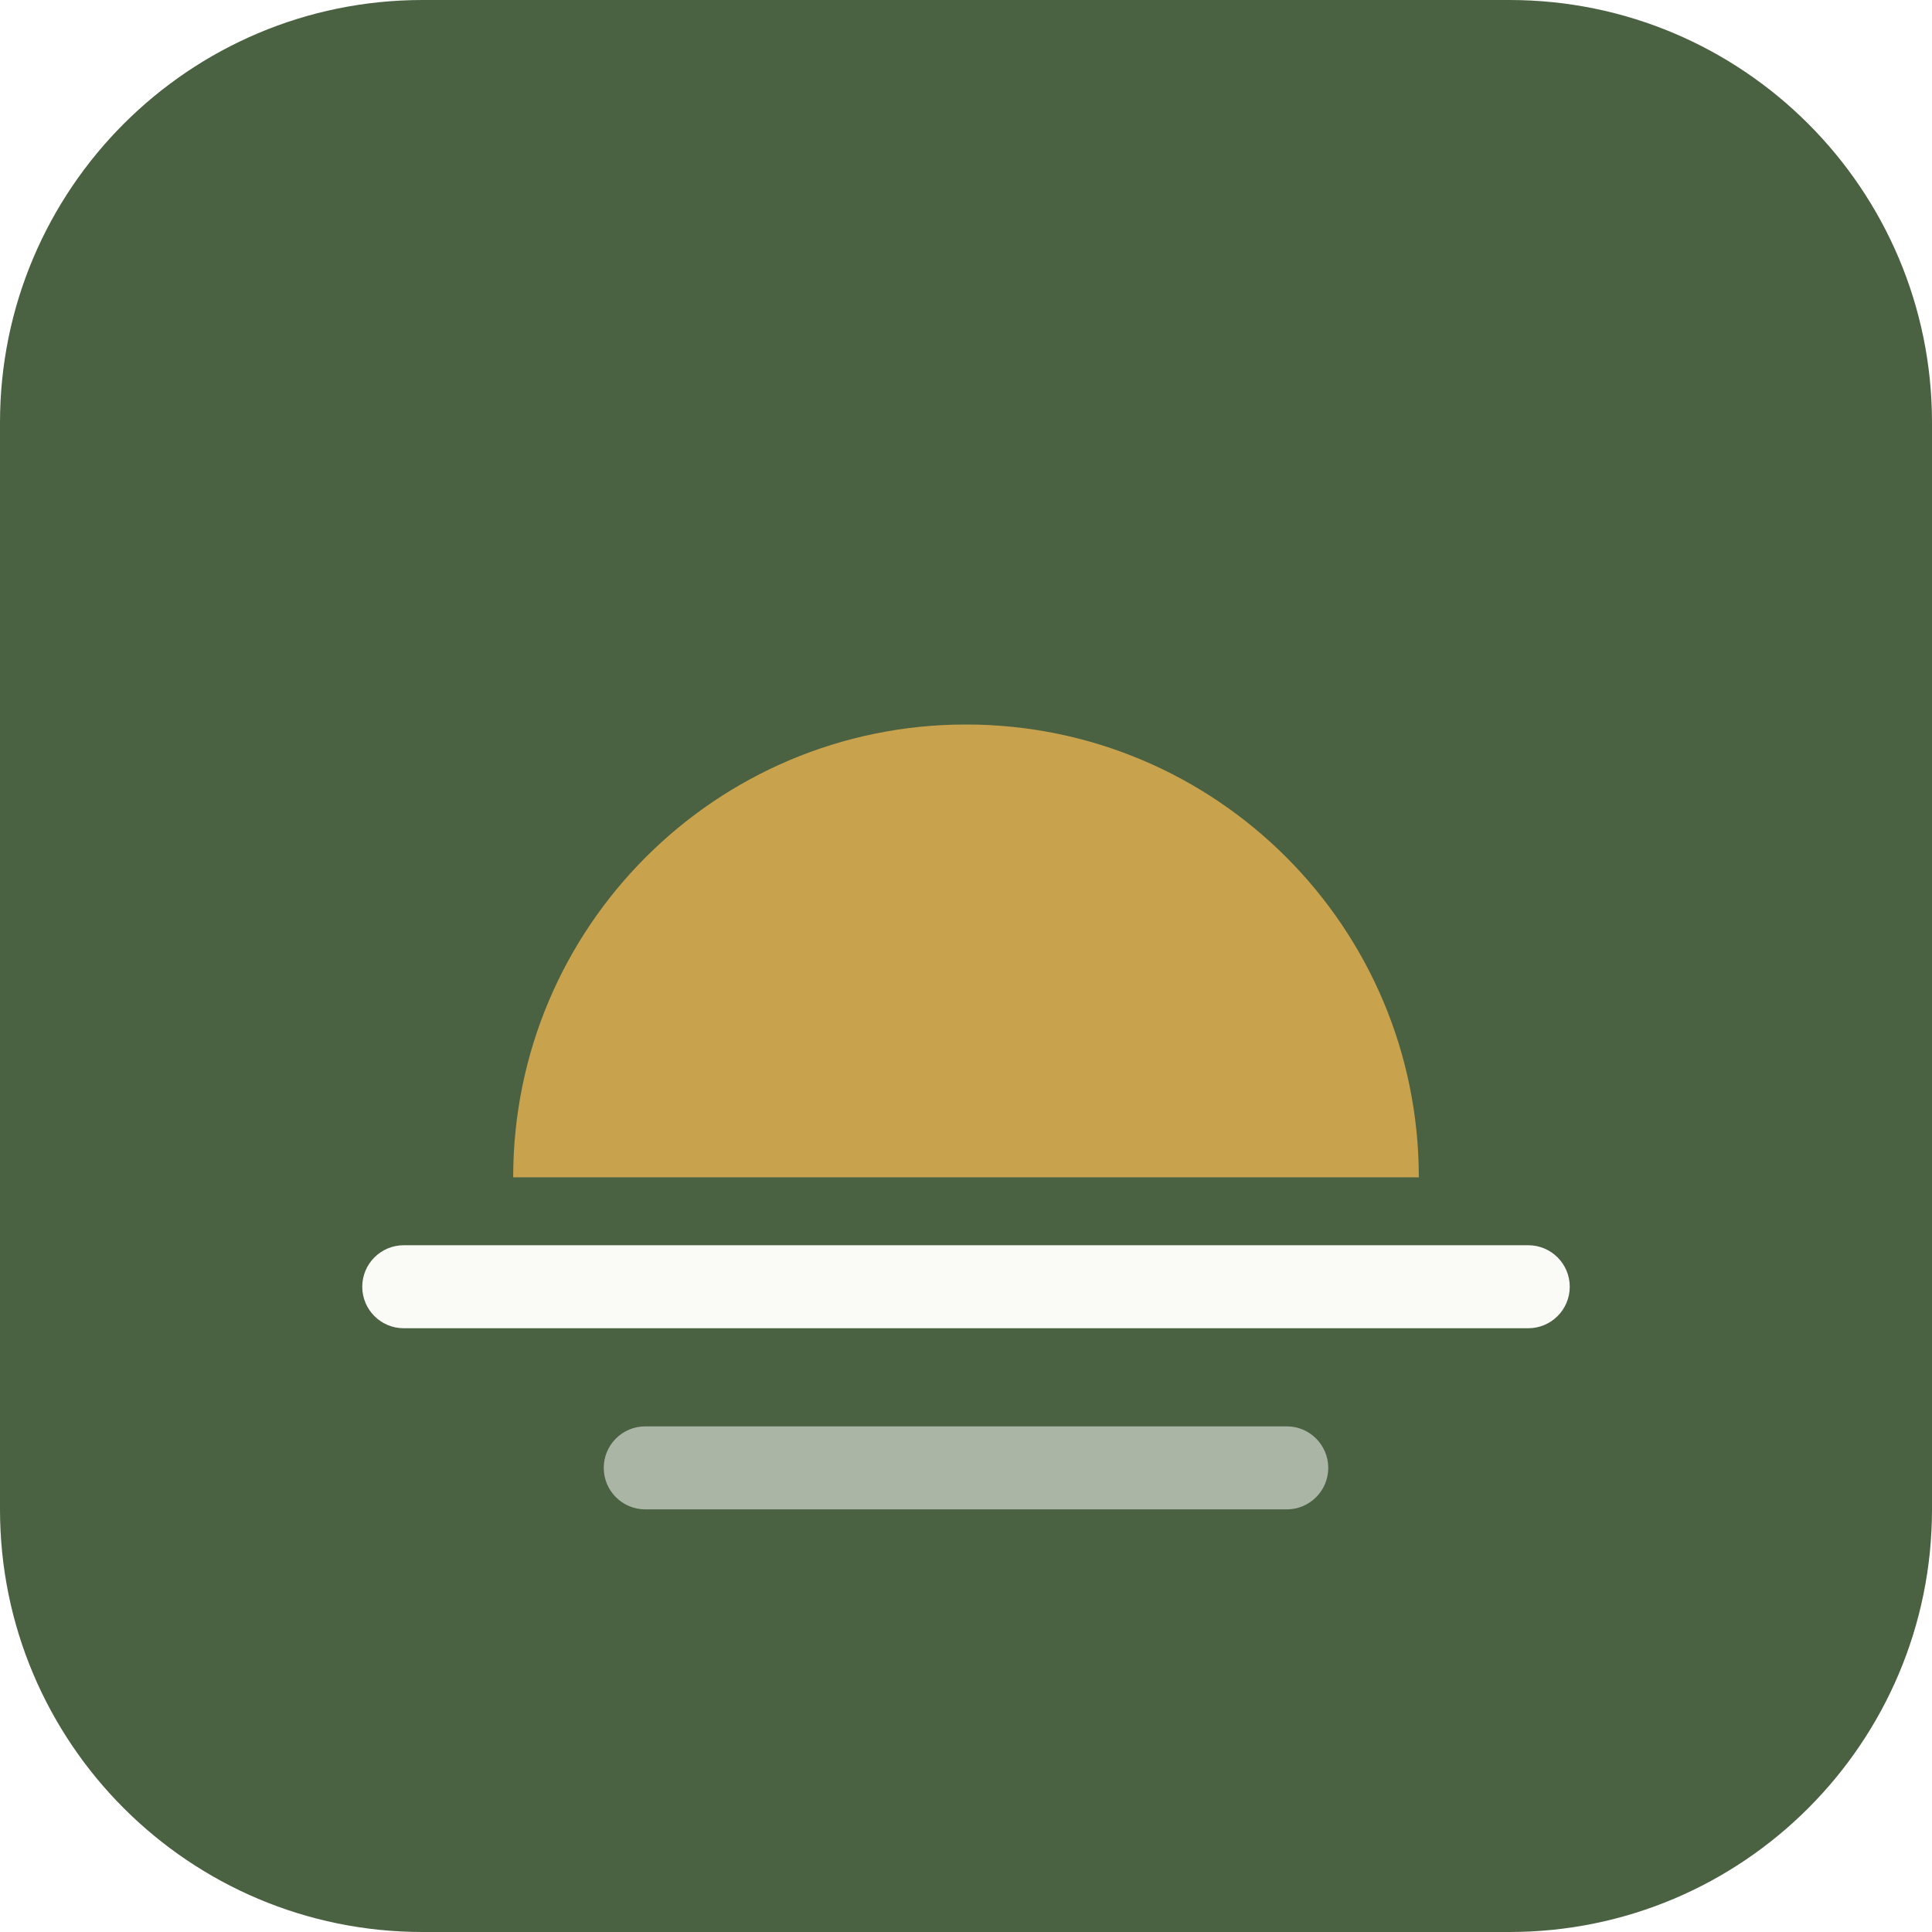
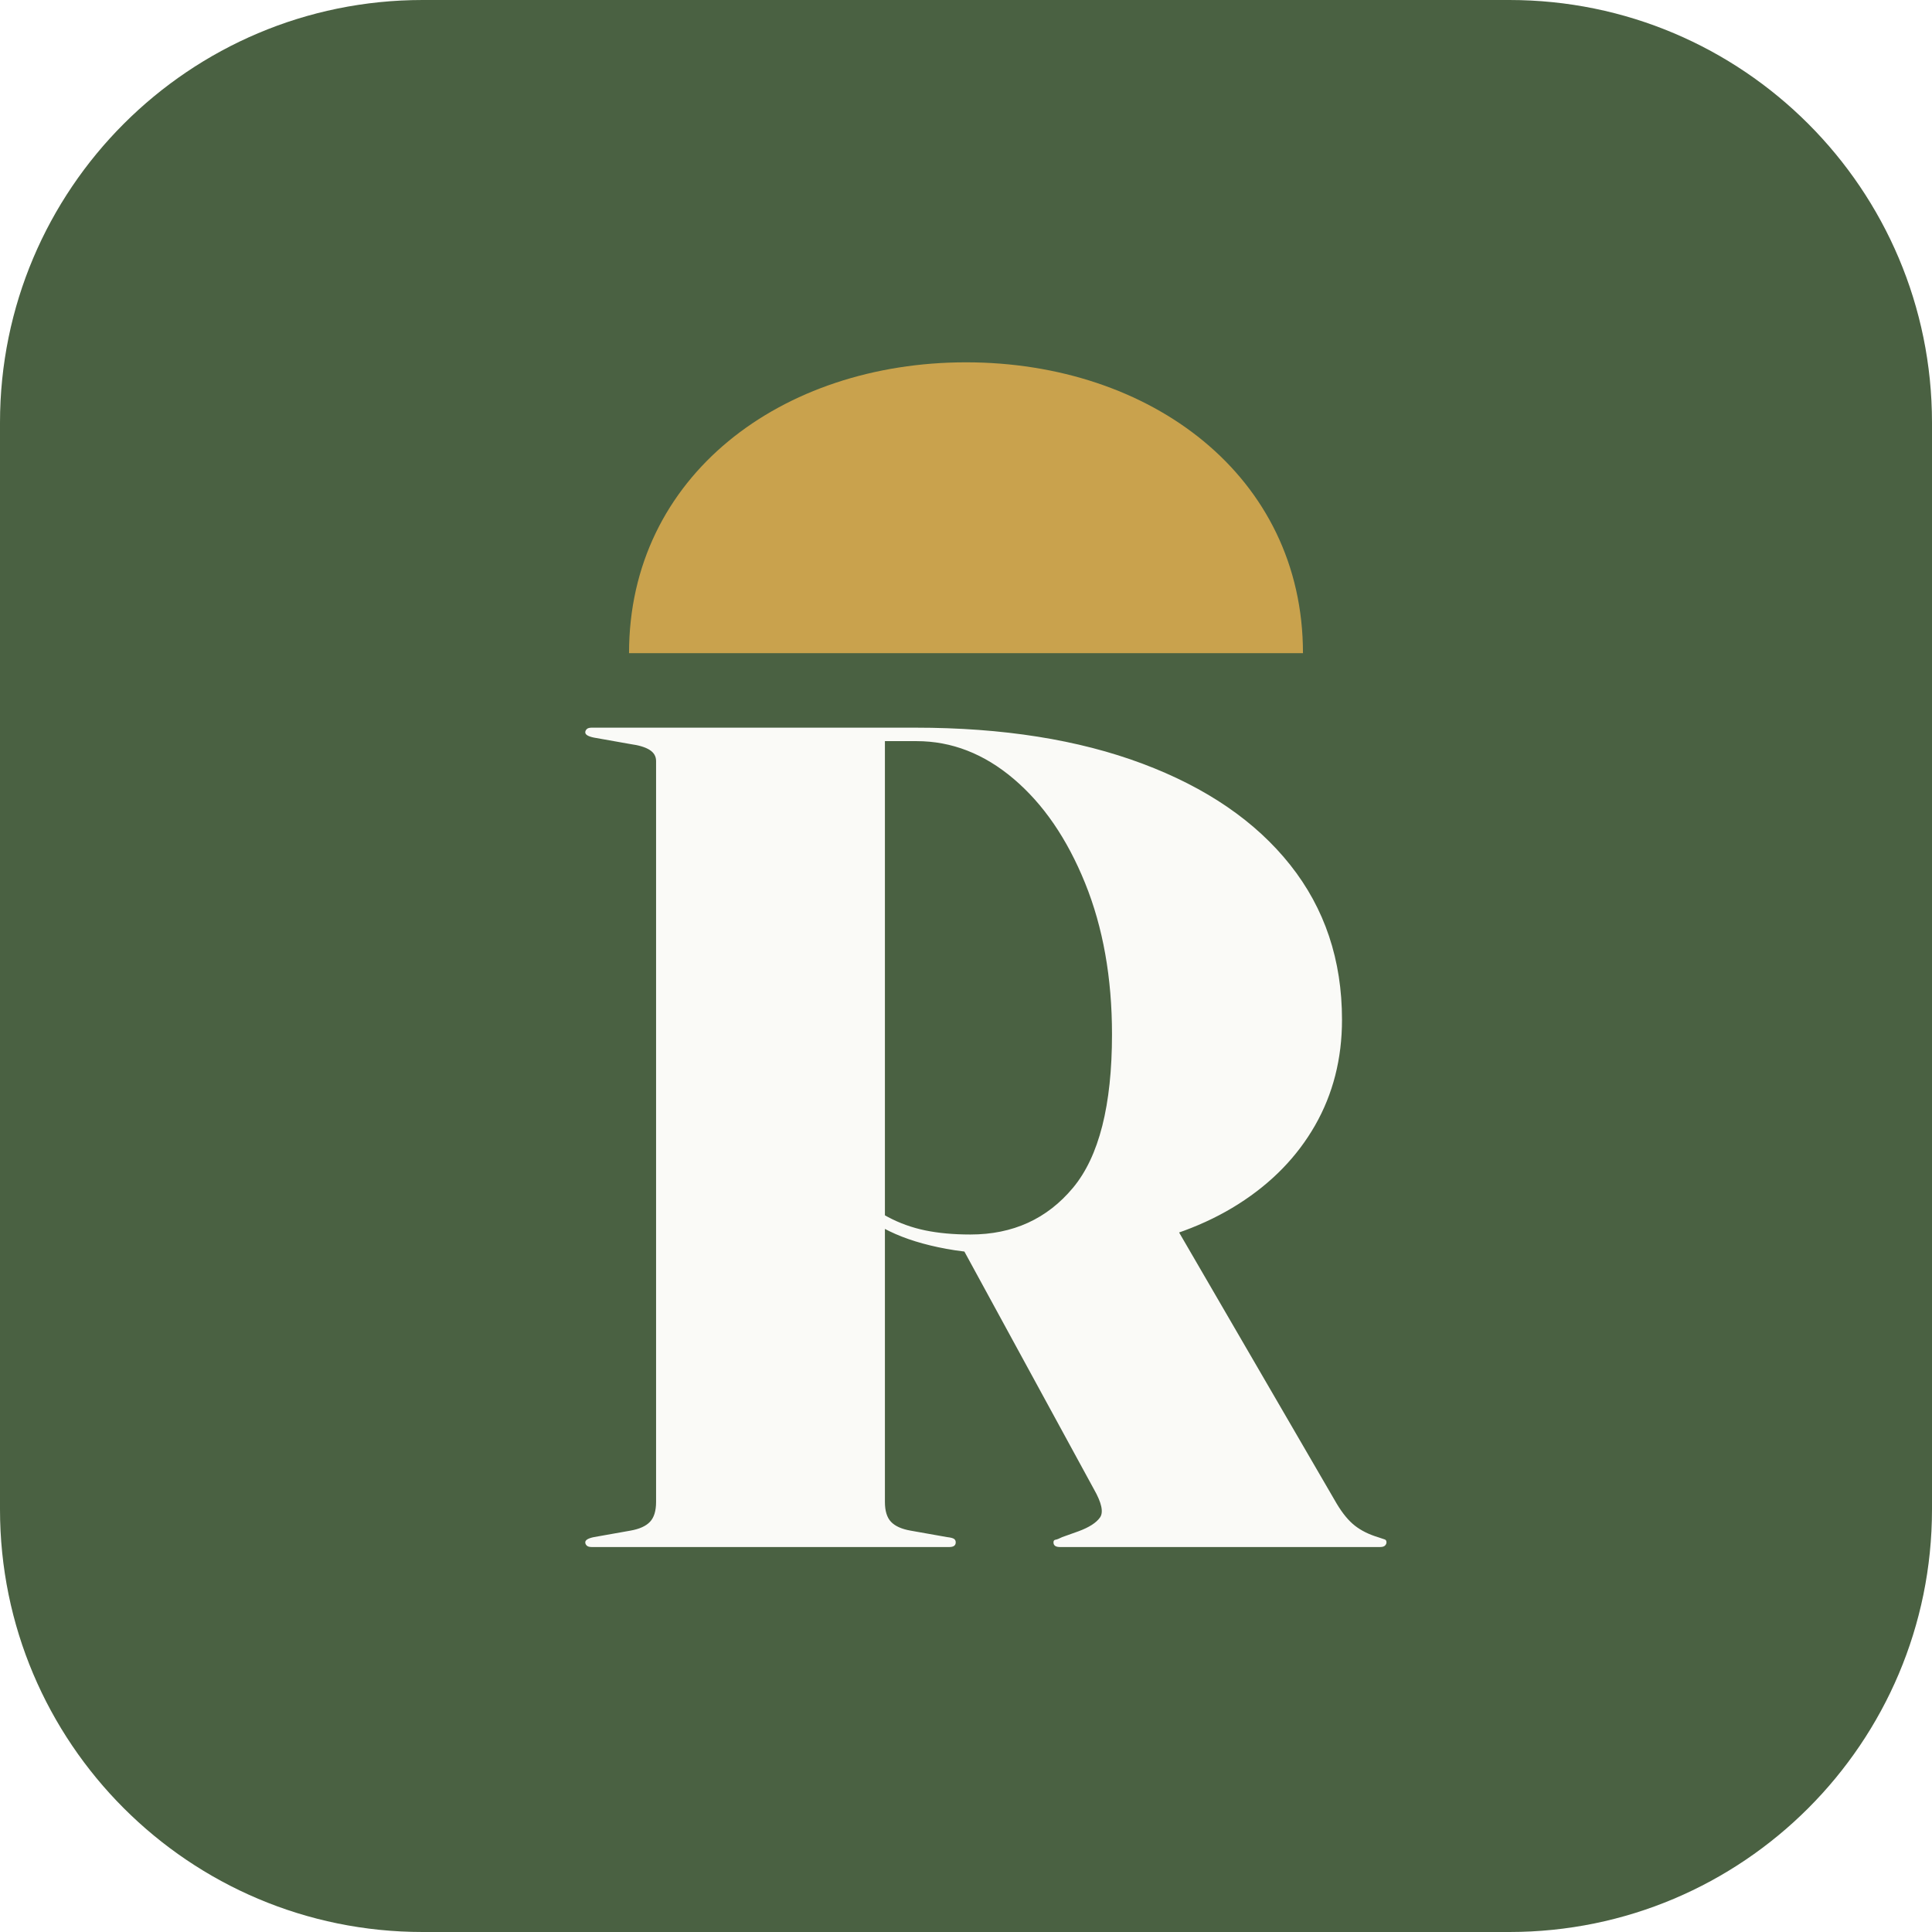
- <svg xmlns="http://www.w3.org/2000/svg" viewBox="0 0 512 512">
-   <rect width="512" height="512" rx="112" fill="#4A6142" />
-   <path d="M136 312a120 120 0 0 1 240 0z" fill="#C9A24D" />
-   <rect x="96" y="330" width="320" height="22" rx="11" fill="#FAFAF7" />
-   <rect x="160" y="378" width="192" height="22" rx="11" fill="#FAFAF7" opacity=".55" />
+ <svg xmlns="http://www.w3.org/2000/svg" viewBox="0 0 1024 1024">
+   <rect width="1024" height="1024" rx="224" fill="#4A6142" />
+   <g transform="translate(512 506) scale(0.94) translate(-512 -506)">
+     <path d="M322 336 C322 236 408 172 512 172 C616 172 702 236 702 336 Z" fill="#C9A24D" />
+     <path transform="translate(276.2 840) scale(0.33 -0.33)" d="M1357 901Q1357 801 1311.0 720.5Q1265 640 1180.0 586.0Q1095 532 976 511Q953 507 928.5 504.0Q904 501 879.0 500.0Q854 499 827 499Q738 499 681.0 509.5Q624 520 584.0 539.5Q544 559 508 586L520 605Q551 580 581.0 564.0Q611 548 645.0 541.0Q679 534 722 534Q831 534 897.5 614.0Q964 694 964 876Q964 1021 918.0 1134.5Q872 1248 796.0 1312.5Q720 1377 630 1377H576V77Q576 54 586.5 43.0Q597 32 620 28L682 17Q691 16 694.0 14.0Q697 12 697 8Q697 0 686 0H75Q69 0 66.5 2.5Q64 5 64 8Q64 14 79 17L141 28Q164 32 174.5 43.0Q185 54 185 77V1343Q185 1355 174.0 1362.0Q163 1369 141 1372L79 1383Q64 1386 64 1392Q64 1395 66.5 1397.5Q69 1400 75 1400H628Q852 1400 1016.0 1338.5Q1180 1277 1268.5 1165.5Q1357 1054 1357 901ZM703 521 1065 561 1348 74Q1363 49 1379.0 36.5Q1395 24 1418 17Q1427 14 1430.0 13.0Q1433 12 1433 8Q1433 5 1430.5 2.5Q1428 0 1422 0H875Q864 0 864 8Q864 12 867.5 12.5Q871 13 879 17L907 27Q934 37 943.5 50.5Q953 64 933 99Z" fill="#FAFAF7" />
+   </g>
</svg>
